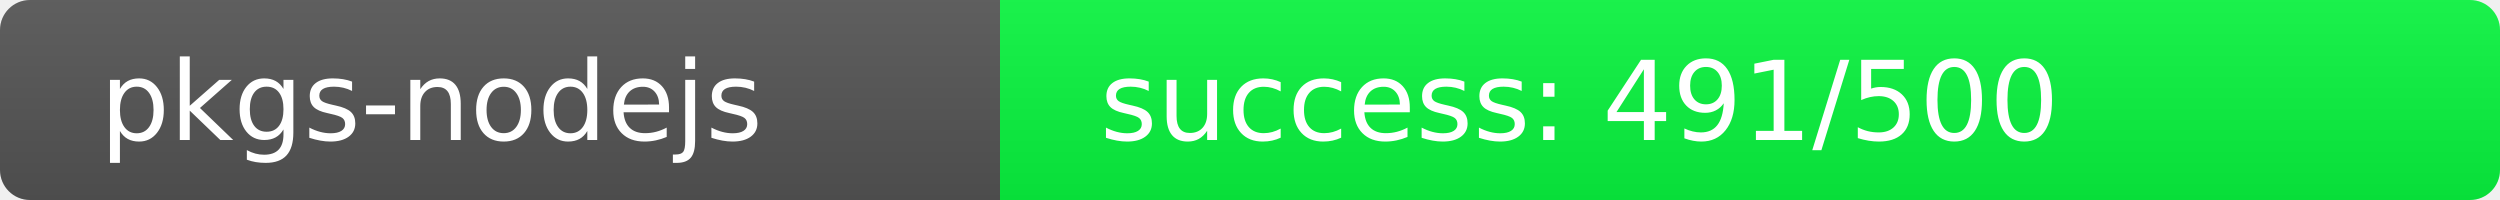
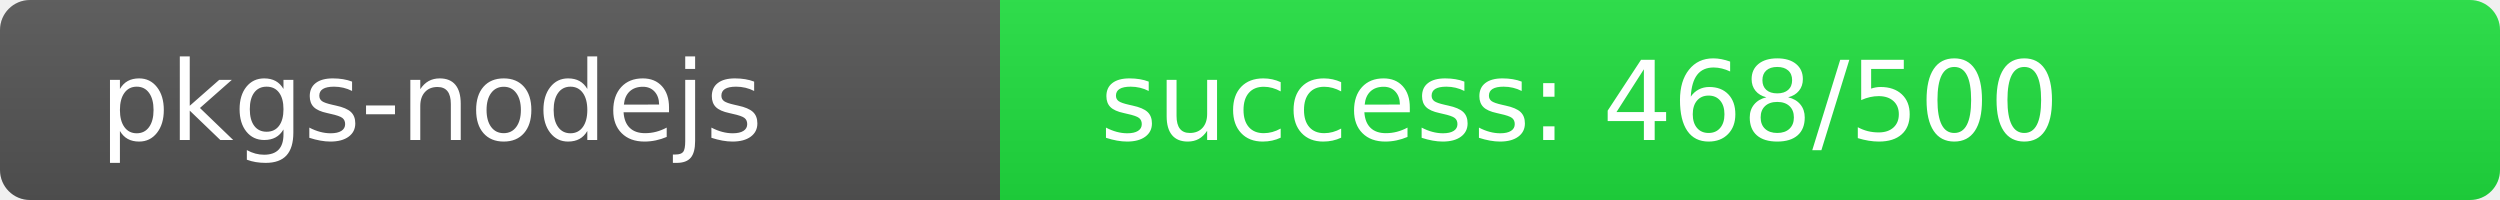
<svg xmlns="http://www.w3.org/2000/svg" width="250" height="20" role="img">
  <linearGradient id="s" x2="0" y2="100%">
    <stop offset="0" stop-color="#bbb" stop-opacity=".1" />
    <stop offset="1" stop-opacity=".1" />
  </linearGradient>
  <clipPath id="r">
    <rect width="250" height="20" rx="3" fill="#fff" />
  </clipPath>
  <g clip-path="url(#r)">
    <rect width="100" height="20" fill="#555" />
-     <rect x="100" width="150" height="20" fill="rgb(9,247,64)" />
+     <rect x="100" width="150" height="20" fill="rgb(32,224,64)" />
    <rect width="250" height="20" fill="url(#s)" />
  </g>
  <g fill="#fff" text-anchor="start" font-family="Verdana,Geneva,DejaVu Sans,sans-serif" text-rendering="geometricPrecision" font-size="110">
    <text x="100" y="140" transform="scale(.1)" fill="#fff">pkgs-nodejs</text>
-     <text x="1100" y="140" transform="scale(.1)" fill="#fff">success: 491/500</text>
+     <text x="1100" y="140" transform="scale(.1)" fill="#fff">success: 468/500</text>
  </g>
</svg>
